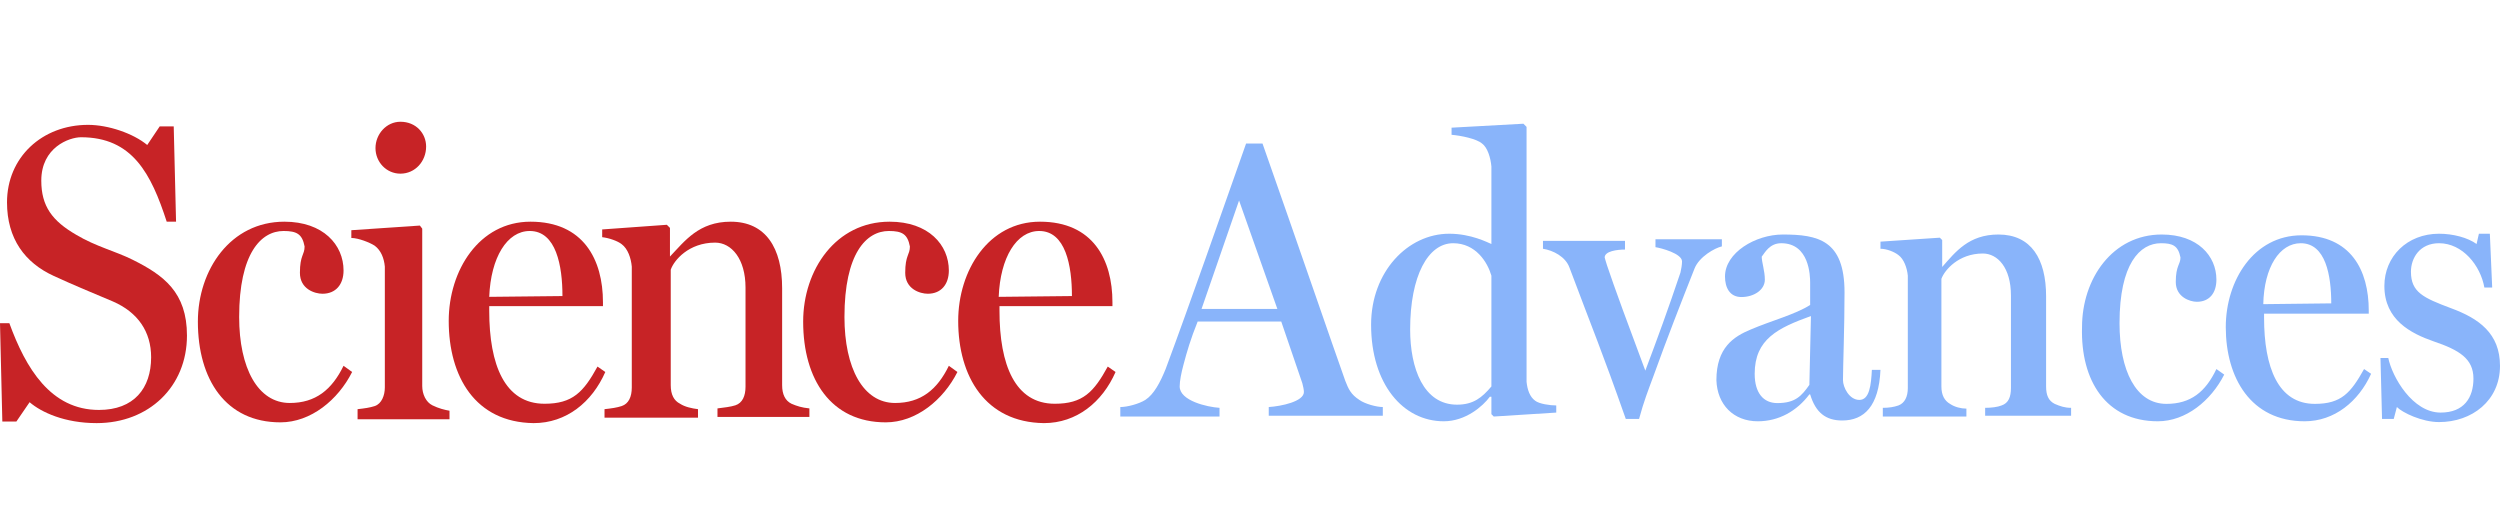
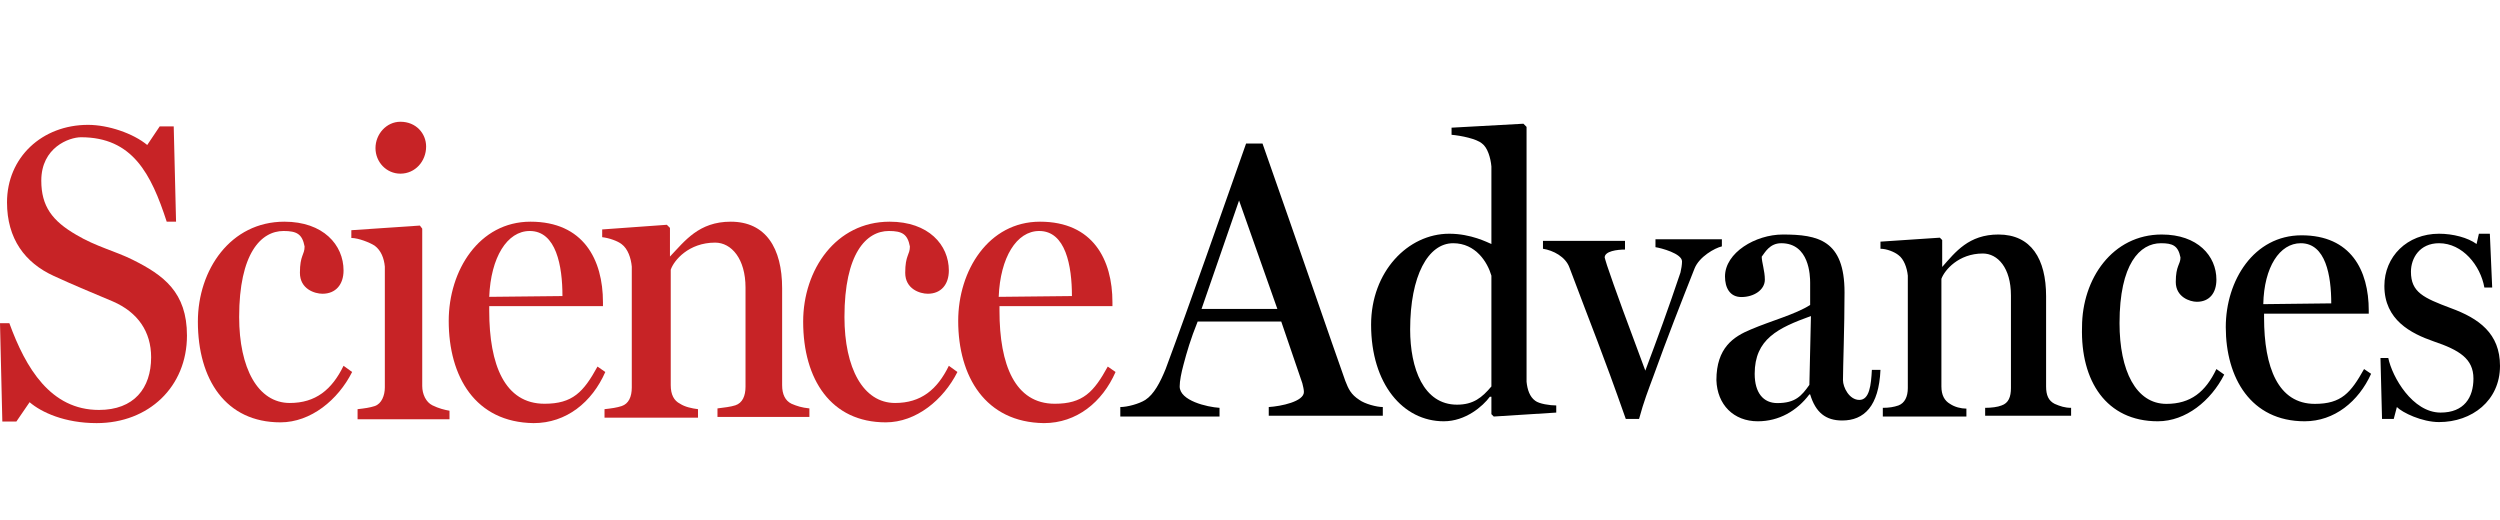
<svg xmlns="http://www.w3.org/2000/svg" width="308" height="64" viewBox="0 0 308 64" fill="none">
-   <path d="M138.119 51.317H150.246V50.245C148.706 50.147 145.337 49.367 145.337 47.612C145.337 46.93 145.53 45.955 145.819 44.882C146.204 43.42 146.685 41.762 147.551 39.617H157.85L160.449 47.222C160.545 47.612 160.641 48.002 160.641 48.295C160.641 49.465 157.85 50.05 156.31 50.147V51.22H170.362V50.147C169.592 50.147 168.149 49.757 167.475 49.27C166.416 48.587 166.127 47.905 165.742 46.93C164.106 42.347 159.967 30.257 155.54 17.68H153.519C150.246 26.942 146.685 37.18 143.605 45.467C142.931 47.125 142.161 48.587 141.102 49.27C140.332 49.757 138.889 50.147 138.022 50.147V51.317H138.119ZM148.032 38.057L152.652 24.7L157.369 38.057H148.032Z" fill="#89b4fa" />
-   <path d="M177.87 51.902C180.565 51.902 182.682 50.05 183.549 48.88H183.741V51.025L184.03 51.317L191.73 50.83V49.952C190.96 49.952 189.612 49.757 189.131 49.367C188.457 48.88 188.169 48.002 188.072 47.027V15.632L187.687 15.242L178.832 15.73V16.607C179.987 16.705 181.912 17.095 182.586 17.68C183.26 18.167 183.645 19.435 183.741 20.507V30.062C183.26 29.867 181.239 28.795 178.544 28.795C173.442 28.795 168.919 33.475 168.919 40.007C168.919 47.32 172.865 51.902 177.87 51.902ZM179.506 49.855C175.367 49.855 173.731 45.37 173.731 40.592C173.731 33.962 175.945 29.965 179.025 29.965C181.816 29.965 183.26 32.305 183.741 33.962V47.612C182.586 48.977 181.527 49.855 179.506 49.855Z" fill="#89b4fa" />
-   <path d="M200.296 51.61H201.933C202.51 49.465 203.088 48.002 203.665 46.443C205.494 41.373 207.034 37.472 208.766 33.085C209.344 31.622 211.269 30.55 212.135 30.355V29.477H203.954V30.453C204.627 30.55 207.226 31.233 207.226 32.208C207.226 32.597 207.13 33.182 207.034 33.572C205.494 38.155 204.243 41.568 202.703 45.663C200.874 40.788 198.756 35.035 197.986 32.695C197.794 32.11 197.697 31.72 197.697 31.72C197.697 30.94 199.238 30.745 200.2 30.745V29.672H190.094V30.648C191.345 30.843 192.885 31.622 193.366 32.987C196.254 40.69 197.313 43.127 200.296 51.61Z" fill="#89b4fa" />
-   <path d="M216.562 51.903C219.161 51.903 221.375 50.635 222.915 48.588H223.011C223.685 50.83 224.936 51.805 226.957 51.805C229.652 51.805 231.481 50.05 231.674 45.565H230.615C230.519 47.418 230.326 49.27 229.075 49.27C227.824 49.27 227.054 47.71 227.054 46.833C227.054 45.273 227.246 40.3 227.246 36.01C227.246 29.575 223.974 28.893 219.642 28.893C216.274 28.893 212.52 31.135 212.52 34.06C212.52 35.425 213.097 36.595 214.541 36.595C216.081 36.595 217.429 35.718 217.429 34.45C217.429 33.378 217.044 32.305 217.044 31.623C217.429 31.135 218.006 29.965 219.45 29.965C222.915 29.965 223.011 33.963 223.011 34.84V37.57C221.182 38.74 218.199 39.52 215.696 40.593C213.579 41.47 211.461 42.835 211.461 46.833C211.557 49.855 213.579 51.903 216.562 51.903ZM218.969 49.66C217.236 49.66 216.177 48.393 216.177 46.053C216.177 41.763 219.065 40.398 223.107 38.935L222.915 47.418C221.952 48.783 221.182 49.66 218.969 49.66Z" fill="#89b4fa" />
-   <path d="M231.77 51.317H242.261V50.342C241.588 50.342 240.818 50.147 240.24 49.757C239.566 49.367 239.181 48.685 239.181 47.612V34.352C239.566 33.28 241.299 31.232 244.283 31.232C246.111 31.232 247.748 32.987 247.748 36.4V47.807C247.748 48.88 247.459 49.66 246.593 49.952C246.111 50.147 245.341 50.245 244.571 50.245V51.22H255.159V50.245C254.389 50.245 253.811 50.05 253.138 49.757C252.368 49.367 252.079 48.685 252.079 47.612V36.497C252.079 31.915 250.25 28.892 246.208 28.892C242.55 28.892 240.914 31.037 239.278 32.89V29.575L238.989 29.282L231.674 29.77V30.647C232.444 30.647 233.406 31.037 233.888 31.427C234.561 31.915 234.946 32.987 235.043 33.962V47.807C235.043 48.88 234.658 49.66 233.888 49.952C233.31 50.147 232.733 50.245 231.963 50.245V51.317H231.77ZM265.843 51.902C269.308 51.902 272.388 49.367 274.024 46.15L273.061 45.467C271.714 48.295 269.885 49.757 266.901 49.757C263.148 49.757 261.126 45.662 261.126 39.812C261.126 32.5 263.629 29.965 266.228 29.965C267.671 29.965 268.345 30.257 268.634 31.72C268.634 32.597 268.056 32.695 268.056 34.742C268.056 36.595 269.789 37.18 270.655 37.18C272.195 37.18 273.061 36.107 273.061 34.45C273.061 31.525 270.751 28.892 266.324 28.892C260.26 28.892 256.506 34.352 256.506 40.3C256.314 46.93 259.49 51.902 265.843 51.902ZM283.938 51.902C287.595 51.902 290.579 49.465 292.119 46.052L291.253 45.467C289.616 48.392 288.461 49.757 285.189 49.757C280.665 49.757 278.933 45.272 278.933 39.13V38.642H291.83V38.252C291.83 33.28 289.616 28.99 283.553 28.99C277.681 28.99 274.216 34.547 274.216 40.3C274.216 46.54 277.296 51.902 283.938 51.902ZM278.836 37.472C278.933 32.89 280.858 29.965 283.456 29.965C286.536 29.965 287.21 33.962 287.21 37.375L278.836 37.472ZM300.493 52C304.535 52 308 49.367 308 45.077C308 41.08 305.401 39.227 301.936 37.96C298.568 36.692 297.028 36.01 297.028 33.475C297.028 31.817 298.086 29.965 300.493 29.965C303.38 29.965 305.594 32.695 306.075 35.425H307.038L306.749 28.795H305.401L305.113 30.062C304.054 29.282 302.225 28.795 300.493 28.795C296.546 28.795 293.755 31.622 293.755 35.23C293.755 39.422 297.028 41.08 299.819 42.055C302.995 43.127 304.728 44.2 304.728 46.637C304.728 48.977 303.573 50.83 300.685 50.83C297.22 50.83 294.718 46.442 294.236 44.102H293.274L293.466 51.61H294.91L295.295 50.147C295.969 50.83 298.375 52 300.493 52Z" fill="#89b4fa" />
+   <path d="M138.119 51.317H150.246V50.245C148.706 50.147 145.337 49.367 145.337 47.612C145.337 46.93 145.53 45.955 145.819 44.882C146.204 43.42 146.685 41.762 147.551 39.617H157.85L160.449 47.222C160.545 47.612 160.641 48.002 160.641 48.295C160.641 49.465 157.85 50.05 156.31 50.147V51.22H170.362V50.147C169.592 50.147 168.149 49.757 167.475 49.27C166.416 48.587 166.127 47.905 165.742 46.93C164.106 42.347 159.967 30.257 155.54 17.68H153.519C150.246 26.942 146.685 37.18 143.605 45.467C142.931 47.125 142.161 48.587 141.102 49.27C140.332 49.757 138.889 50.147 138.022 50.147V51.317H138.119ZM148.032 38.057L152.652 24.7L157.369 38.057H148.032Z" fill="black" />
+   <path d="M177.87 51.902C180.565 51.902 182.682 50.05 183.549 48.88H183.741V51.025L184.03 51.317L191.73 50.83V49.952C190.96 49.952 189.612 49.757 189.131 49.367C188.457 48.88 188.169 48.002 188.072 47.027V15.632L187.687 15.242L178.832 15.73V16.607C179.987 16.705 181.912 17.095 182.586 17.68C183.26 18.167 183.645 19.435 183.741 20.507V30.062C183.26 29.867 181.239 28.795 178.544 28.795C173.442 28.795 168.919 33.475 168.919 40.007C168.919 47.32 172.865 51.902 177.87 51.902ZM179.506 49.855C175.367 49.855 173.731 45.37 173.731 40.592C173.731 33.962 175.945 29.965 179.025 29.965C181.816 29.965 183.26 32.305 183.741 33.962V47.612C182.586 48.977 181.527 49.855 179.506 49.855Z" fill="black" />
+   <path d="M200.296 51.61H201.933C202.51 49.465 203.088 48.002 203.665 46.443C205.494 41.373 207.034 37.472 208.766 33.085C209.344 31.622 211.269 30.55 212.135 30.355V29.477H203.954V30.453C204.627 30.55 207.226 31.233 207.226 32.208C207.226 32.597 207.13 33.182 207.034 33.572C205.494 38.155 204.243 41.568 202.703 45.663C200.874 40.788 198.756 35.035 197.986 32.695C197.794 32.11 197.697 31.72 197.697 31.72C197.697 30.94 199.238 30.745 200.2 30.745V29.672H190.094V30.648C191.345 30.843 192.885 31.622 193.366 32.987C196.254 40.69 197.313 43.127 200.296 51.61Z" fill="black" />
+   <path d="M216.562 51.903C219.161 51.903 221.375 50.635 222.915 48.588H223.011C223.685 50.83 224.936 51.805 226.957 51.805C229.652 51.805 231.481 50.05 231.674 45.565H230.615C230.519 47.418 230.326 49.27 229.075 49.27C227.824 49.27 227.054 47.71 227.054 46.833C227.054 45.273 227.246 40.3 227.246 36.01C227.246 29.575 223.974 28.893 219.642 28.893C216.274 28.893 212.52 31.135 212.52 34.06C212.52 35.425 213.097 36.595 214.541 36.595C216.081 36.595 217.429 35.718 217.429 34.45C217.429 33.378 217.044 32.305 217.044 31.623C217.429 31.135 218.006 29.965 219.45 29.965C222.915 29.965 223.011 33.963 223.011 34.84V37.57C221.182 38.74 218.199 39.52 215.696 40.593C213.579 41.47 211.461 42.835 211.461 46.833C211.557 49.855 213.579 51.903 216.562 51.903ZM218.969 49.66C217.236 49.66 216.177 48.393 216.177 46.053C216.177 41.763 219.065 40.398 223.107 38.935L222.915 47.418C221.952 48.783 221.182 49.66 218.969 49.66Z" fill="black" />
+   <path d="M231.77 51.317H242.261V50.342C241.588 50.342 240.818 50.147 240.24 49.757C239.566 49.367 239.181 48.685 239.181 47.612V34.352C239.566 33.28 241.299 31.232 244.283 31.232C246.111 31.232 247.748 32.987 247.748 36.4V47.807C247.748 48.88 247.459 49.66 246.593 49.952C246.111 50.147 245.341 50.245 244.571 50.245V51.22H255.159V50.245C254.389 50.245 253.811 50.05 253.138 49.757C252.368 49.367 252.079 48.685 252.079 47.612V36.497C252.079 31.915 250.25 28.892 246.208 28.892C242.55 28.892 240.914 31.037 239.278 32.89V29.575L238.989 29.282L231.674 29.77V30.647C232.444 30.647 233.406 31.037 233.888 31.427C234.561 31.915 234.946 32.987 235.043 33.962V47.807C235.043 48.88 234.658 49.66 233.888 49.952C233.31 50.147 232.733 50.245 231.963 50.245V51.317H231.77ZM265.843 51.902C269.308 51.902 272.388 49.367 274.024 46.15L273.061 45.467C271.714 48.295 269.885 49.757 266.901 49.757C263.148 49.757 261.126 45.662 261.126 39.812C261.126 32.5 263.629 29.965 266.228 29.965C267.671 29.965 268.345 30.257 268.634 31.72C268.634 32.597 268.056 32.695 268.056 34.742C268.056 36.595 269.789 37.18 270.655 37.18C272.195 37.18 273.061 36.107 273.061 34.45C273.061 31.525 270.751 28.892 266.324 28.892C260.26 28.892 256.506 34.352 256.506 40.3C256.314 46.93 259.49 51.902 265.843 51.902ZM283.938 51.902C287.595 51.902 290.579 49.465 292.119 46.052L291.253 45.467C289.616 48.392 288.461 49.757 285.189 49.757C280.665 49.757 278.933 45.272 278.933 39.13V38.642H291.83V38.252C291.83 33.28 289.616 28.99 283.553 28.99C277.681 28.99 274.216 34.547 274.216 40.3C274.216 46.54 277.296 51.902 283.938 51.902ZM278.836 37.472C278.933 32.89 280.858 29.965 283.456 29.965C286.536 29.965 287.21 33.962 287.21 37.375L278.836 37.472ZM300.493 52C304.535 52 308 49.367 308 45.077C308 41.08 305.401 39.227 301.936 37.96C298.568 36.692 297.028 36.01 297.028 33.475C297.028 31.817 298.086 29.965 300.493 29.965C303.38 29.965 305.594 32.695 306.075 35.425H307.038L306.749 28.795H305.401L305.113 30.062C304.054 29.282 302.225 28.795 300.493 28.795C296.546 28.795 293.755 31.622 293.755 35.23C293.755 39.422 297.028 41.08 299.819 42.055C302.995 43.127 304.728 44.2 304.728 46.637C304.728 48.977 303.573 50.83 300.685 50.83C297.22 50.83 294.718 46.442 294.236 44.102H293.274L293.466 51.61H294.91L295.295 50.147C295.969 50.83 298.375 52 300.493 52Z" fill="black" />
  <path d="M3.647 49.551L2.015 51.937H0.288L0 39.816H1.152C3.167 45.352 6.238 50.505 12.189 50.505C16.508 50.505 18.619 47.833 18.619 44.015C18.619 40.866 16.988 38.48 13.916 37.143C11.229 35.998 9.31 35.234 6.622 33.994C3.071 32.371 0.864 29.412 0.864 24.926C0.864 19.39 5.183 15.382 10.845 15.382C13.341 15.382 16.412 16.432 18.139 17.863L19.675 15.573H21.402L21.69 27.312H20.539C18.619 21.395 16.316 16.909 9.981 16.909C8.542 16.909 5.087 18.15 5.087 22.254C5.087 25.404 6.43 27.217 9.406 28.935C11.805 30.367 14.204 30.939 16.316 31.989C20.155 33.898 23.034 35.998 23.034 41.343C23.034 47.642 18.331 52.128 11.901 52.128C7.966 52.128 5.087 50.792 3.647 49.551Z" fill="#C72326" />
  <path d="M24.378 39.625C24.378 33.23 28.409 27.312 35.031 27.312C39.83 27.312 42.325 30.176 42.325 33.325C42.325 35.044 41.365 36.189 39.734 36.189C38.774 36.189 36.95 35.616 36.95 33.612C36.95 31.417 37.526 31.417 37.526 30.367C37.238 28.84 36.566 28.458 34.935 28.458C32.152 28.458 29.464 31.226 29.464 39.052C29.464 45.352 31.768 49.647 35.703 49.647C38.87 49.647 40.885 48.024 42.325 45.065L43.381 45.829C41.653 49.265 38.294 52.033 34.551 52.033C27.833 52.033 24.378 46.783 24.378 39.625Z" fill="#C72326" />
  <path d="M46.26 18.245C46.26 16.527 47.604 15 49.331 15C51.251 15 52.498 16.432 52.498 18.054C52.498 19.868 51.155 21.395 49.331 21.395C47.604 21.395 46.26 19.963 46.26 18.245ZM44.053 50.41C44.916 50.315 45.588 50.219 46.164 50.028C47.028 49.742 47.412 48.692 47.412 47.737V32.848C47.316 31.798 46.932 30.844 46.164 30.271C45.588 29.889 44.149 29.317 43.285 29.317V28.362L51.731 27.79L52.019 28.171V47.547C52.019 48.596 52.498 49.551 53.266 49.933C54.034 50.315 54.802 50.505 55.378 50.601V51.651H44.053V50.41Z" fill="#C72326" />
  <path d="M69.294 36.475C69.294 32.753 68.526 28.458 65.263 28.458C62.48 28.458 60.464 31.703 60.273 36.571L69.294 36.475ZM55.282 39.529C55.282 33.325 59.025 27.312 65.359 27.312C71.885 27.312 74.285 31.989 74.285 37.239V37.716H60.273V38.289C60.273 44.97 62.192 49.742 67.087 49.742C70.542 49.742 71.885 48.31 73.613 45.161L74.573 45.829C72.941 49.551 69.774 52.128 65.743 52.128C58.545 52.033 55.282 46.401 55.282 39.529Z" fill="#C72326" />
  <path d="M74.477 50.41C75.341 50.315 76.013 50.219 76.588 50.028C77.452 49.742 77.836 48.883 77.836 47.738V32.848C77.74 31.798 77.356 30.653 76.588 30.08C76.109 29.699 75.053 29.317 74.189 29.221V28.267L82.155 27.694L82.539 28.076V31.608C84.362 29.699 86.09 27.312 90.025 27.312C94.344 27.312 96.359 30.558 96.359 35.521V47.451C96.359 48.597 96.743 49.36 97.511 49.742C98.183 50.028 98.759 50.219 99.718 50.315V51.365H88.393V50.315C89.161 50.219 90.025 50.124 90.601 49.933C91.465 49.647 91.848 48.788 91.848 47.642V35.425C91.848 31.894 90.121 29.89 88.105 29.89C84.842 29.89 83.019 32.085 82.635 33.23V47.451C82.635 48.597 83.019 49.36 83.787 49.742C84.362 50.124 85.226 50.315 85.994 50.41V51.46H74.477V50.41Z" fill="#C72326" />
  <path d="M98.95 39.625C98.95 33.23 102.981 27.312 109.604 27.312C114.402 27.312 116.898 30.176 116.898 33.325C116.898 35.044 115.938 36.189 114.306 36.189C113.347 36.189 111.523 35.616 111.523 33.612C111.523 31.417 112.099 31.417 112.099 30.367C111.811 28.84 111.139 28.458 109.508 28.458C106.724 28.458 104.037 31.226 104.037 39.052C104.037 45.352 106.341 49.647 110.276 49.647C113.443 49.647 115.458 48.024 116.898 45.065L117.954 45.829C116.226 49.265 112.867 52.033 109.124 52.033C102.406 52.033 98.95 46.783 98.95 39.625Z" fill="#C72326" />
  <path d="M132.062 36.475C132.062 32.753 131.294 28.458 128.031 28.458C125.248 28.458 123.232 31.703 123.04 36.571L132.062 36.475ZM118.05 39.529C118.05 33.325 121.793 27.312 128.127 27.312C134.653 27.312 137.053 31.989 137.053 37.239V37.716H123.136V38.289C123.136 44.97 125.056 49.742 129.95 49.742C133.406 49.742 134.749 48.31 136.477 45.161L137.437 45.829C135.805 49.551 132.638 52.128 128.607 52.128C121.409 52.033 118.05 46.401 118.05 39.529Z" fill="#C72326" />
</svg>
